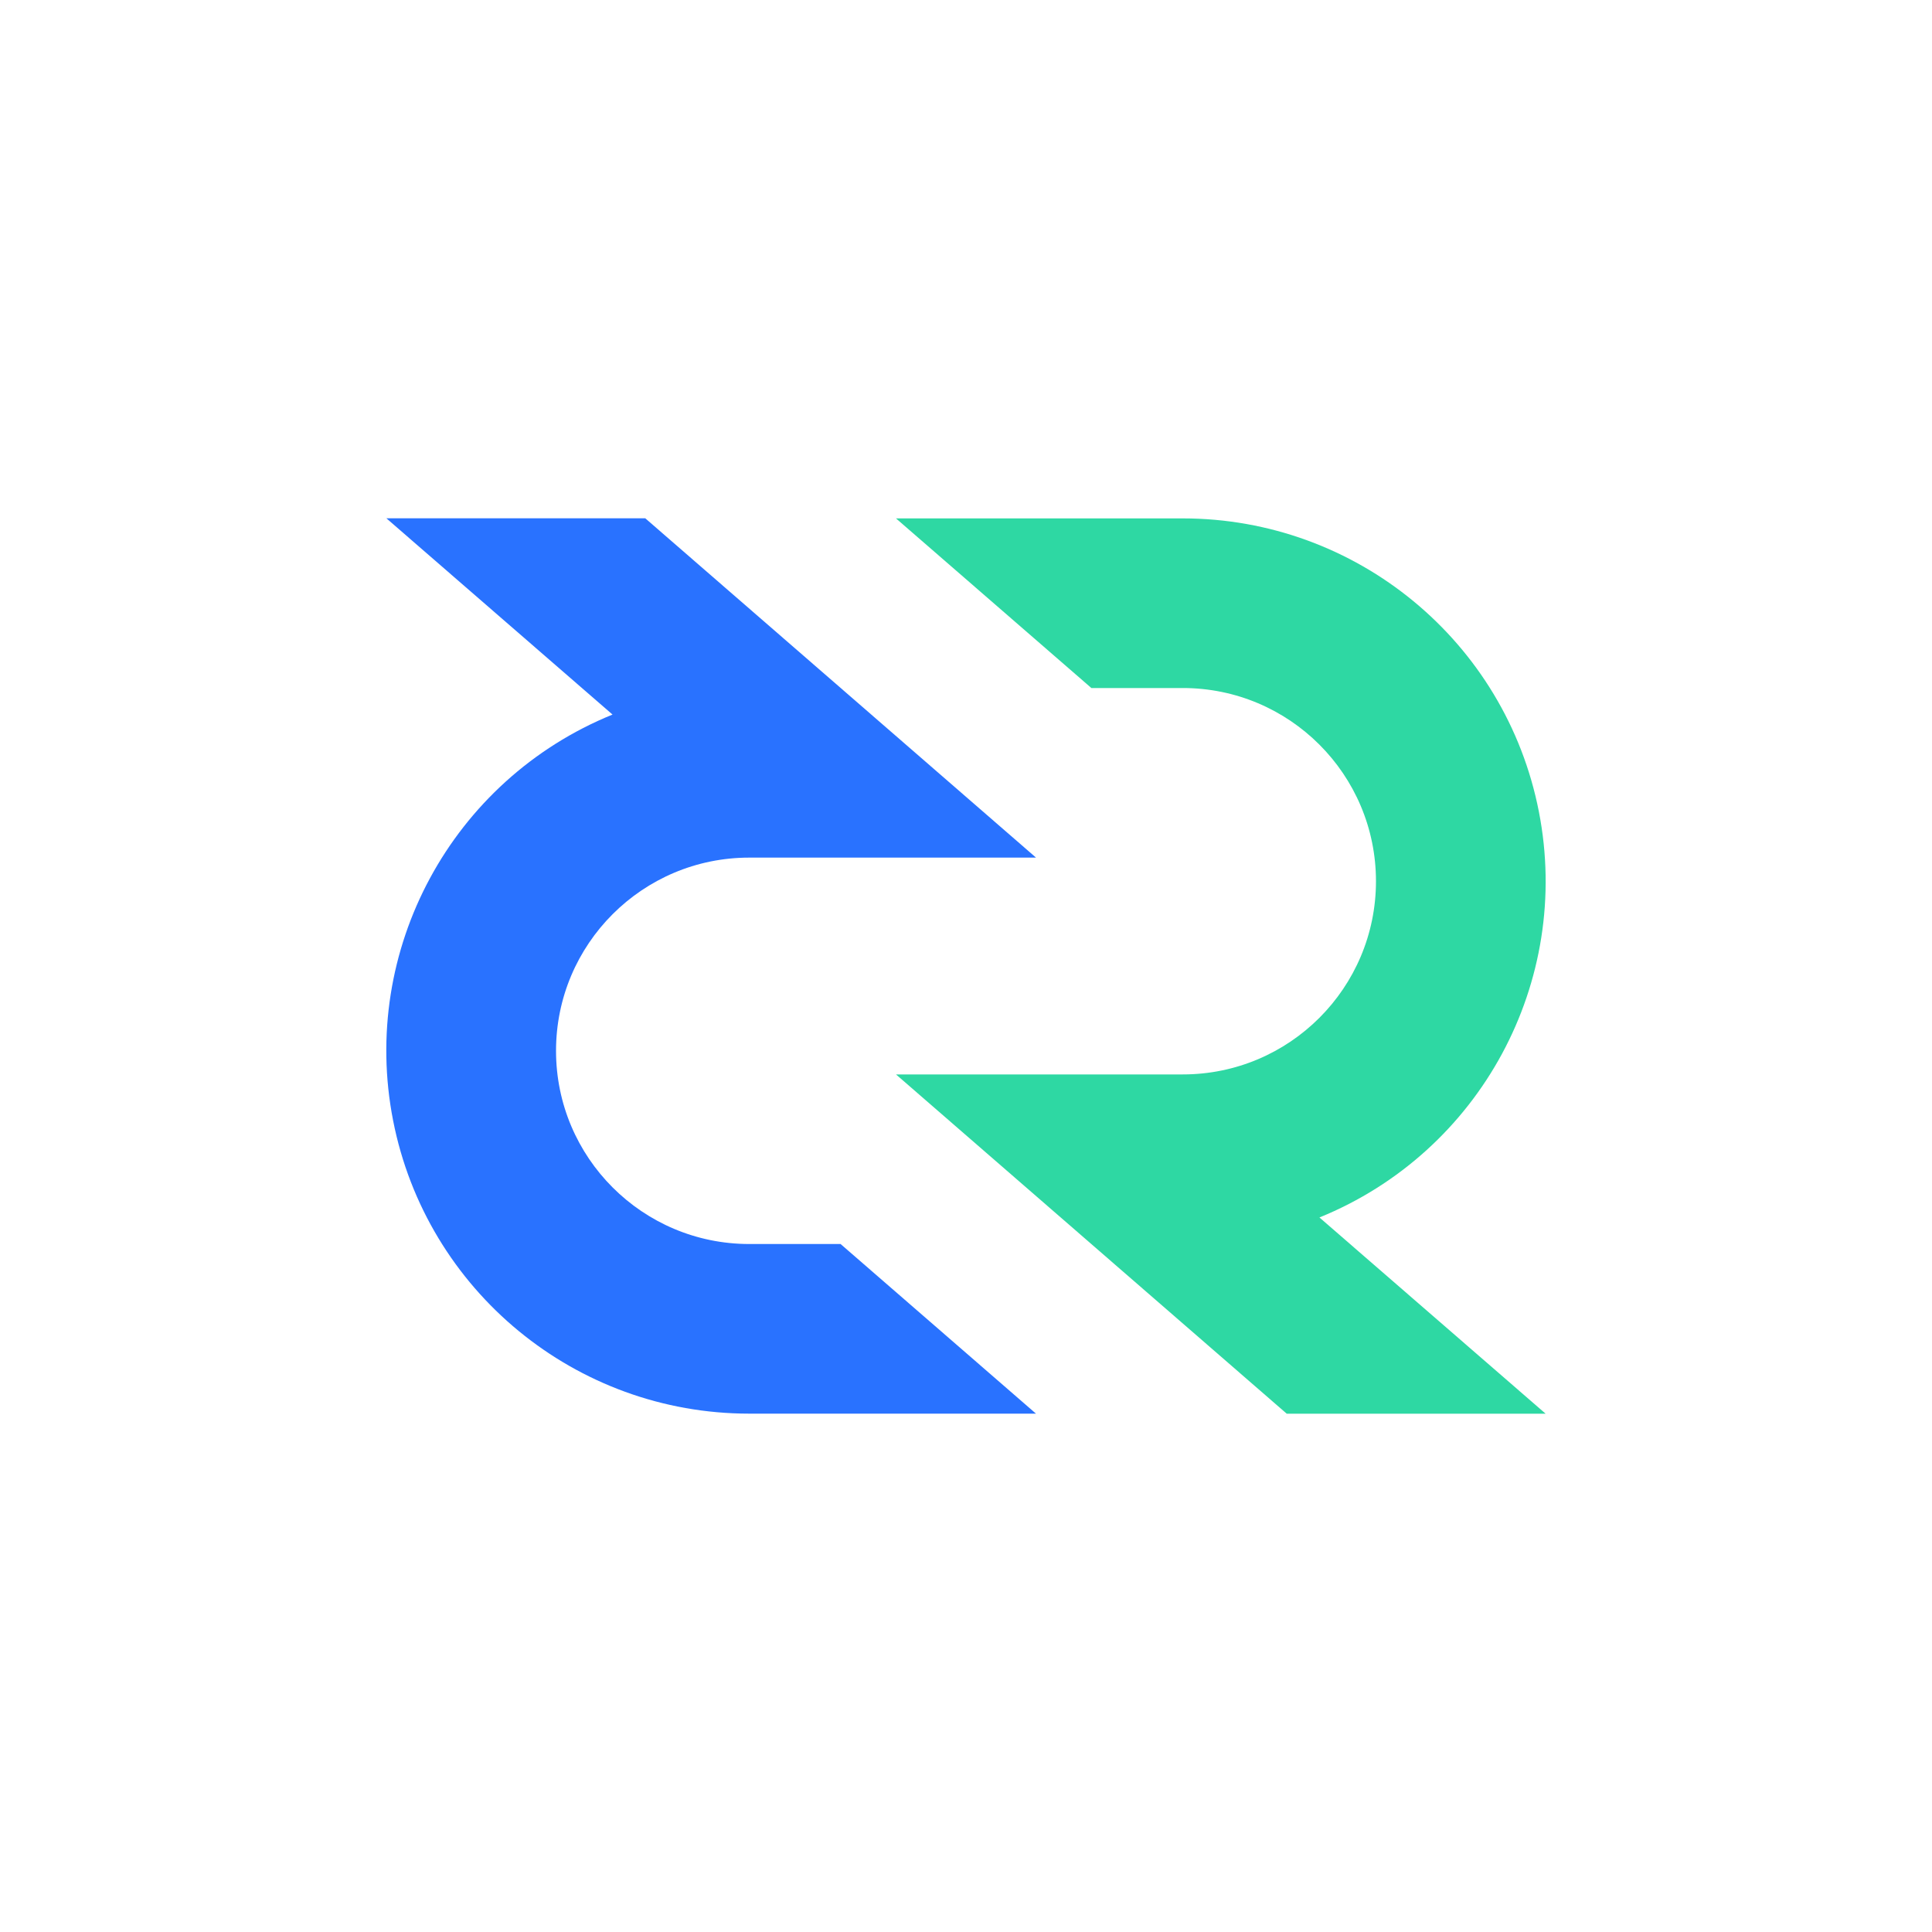
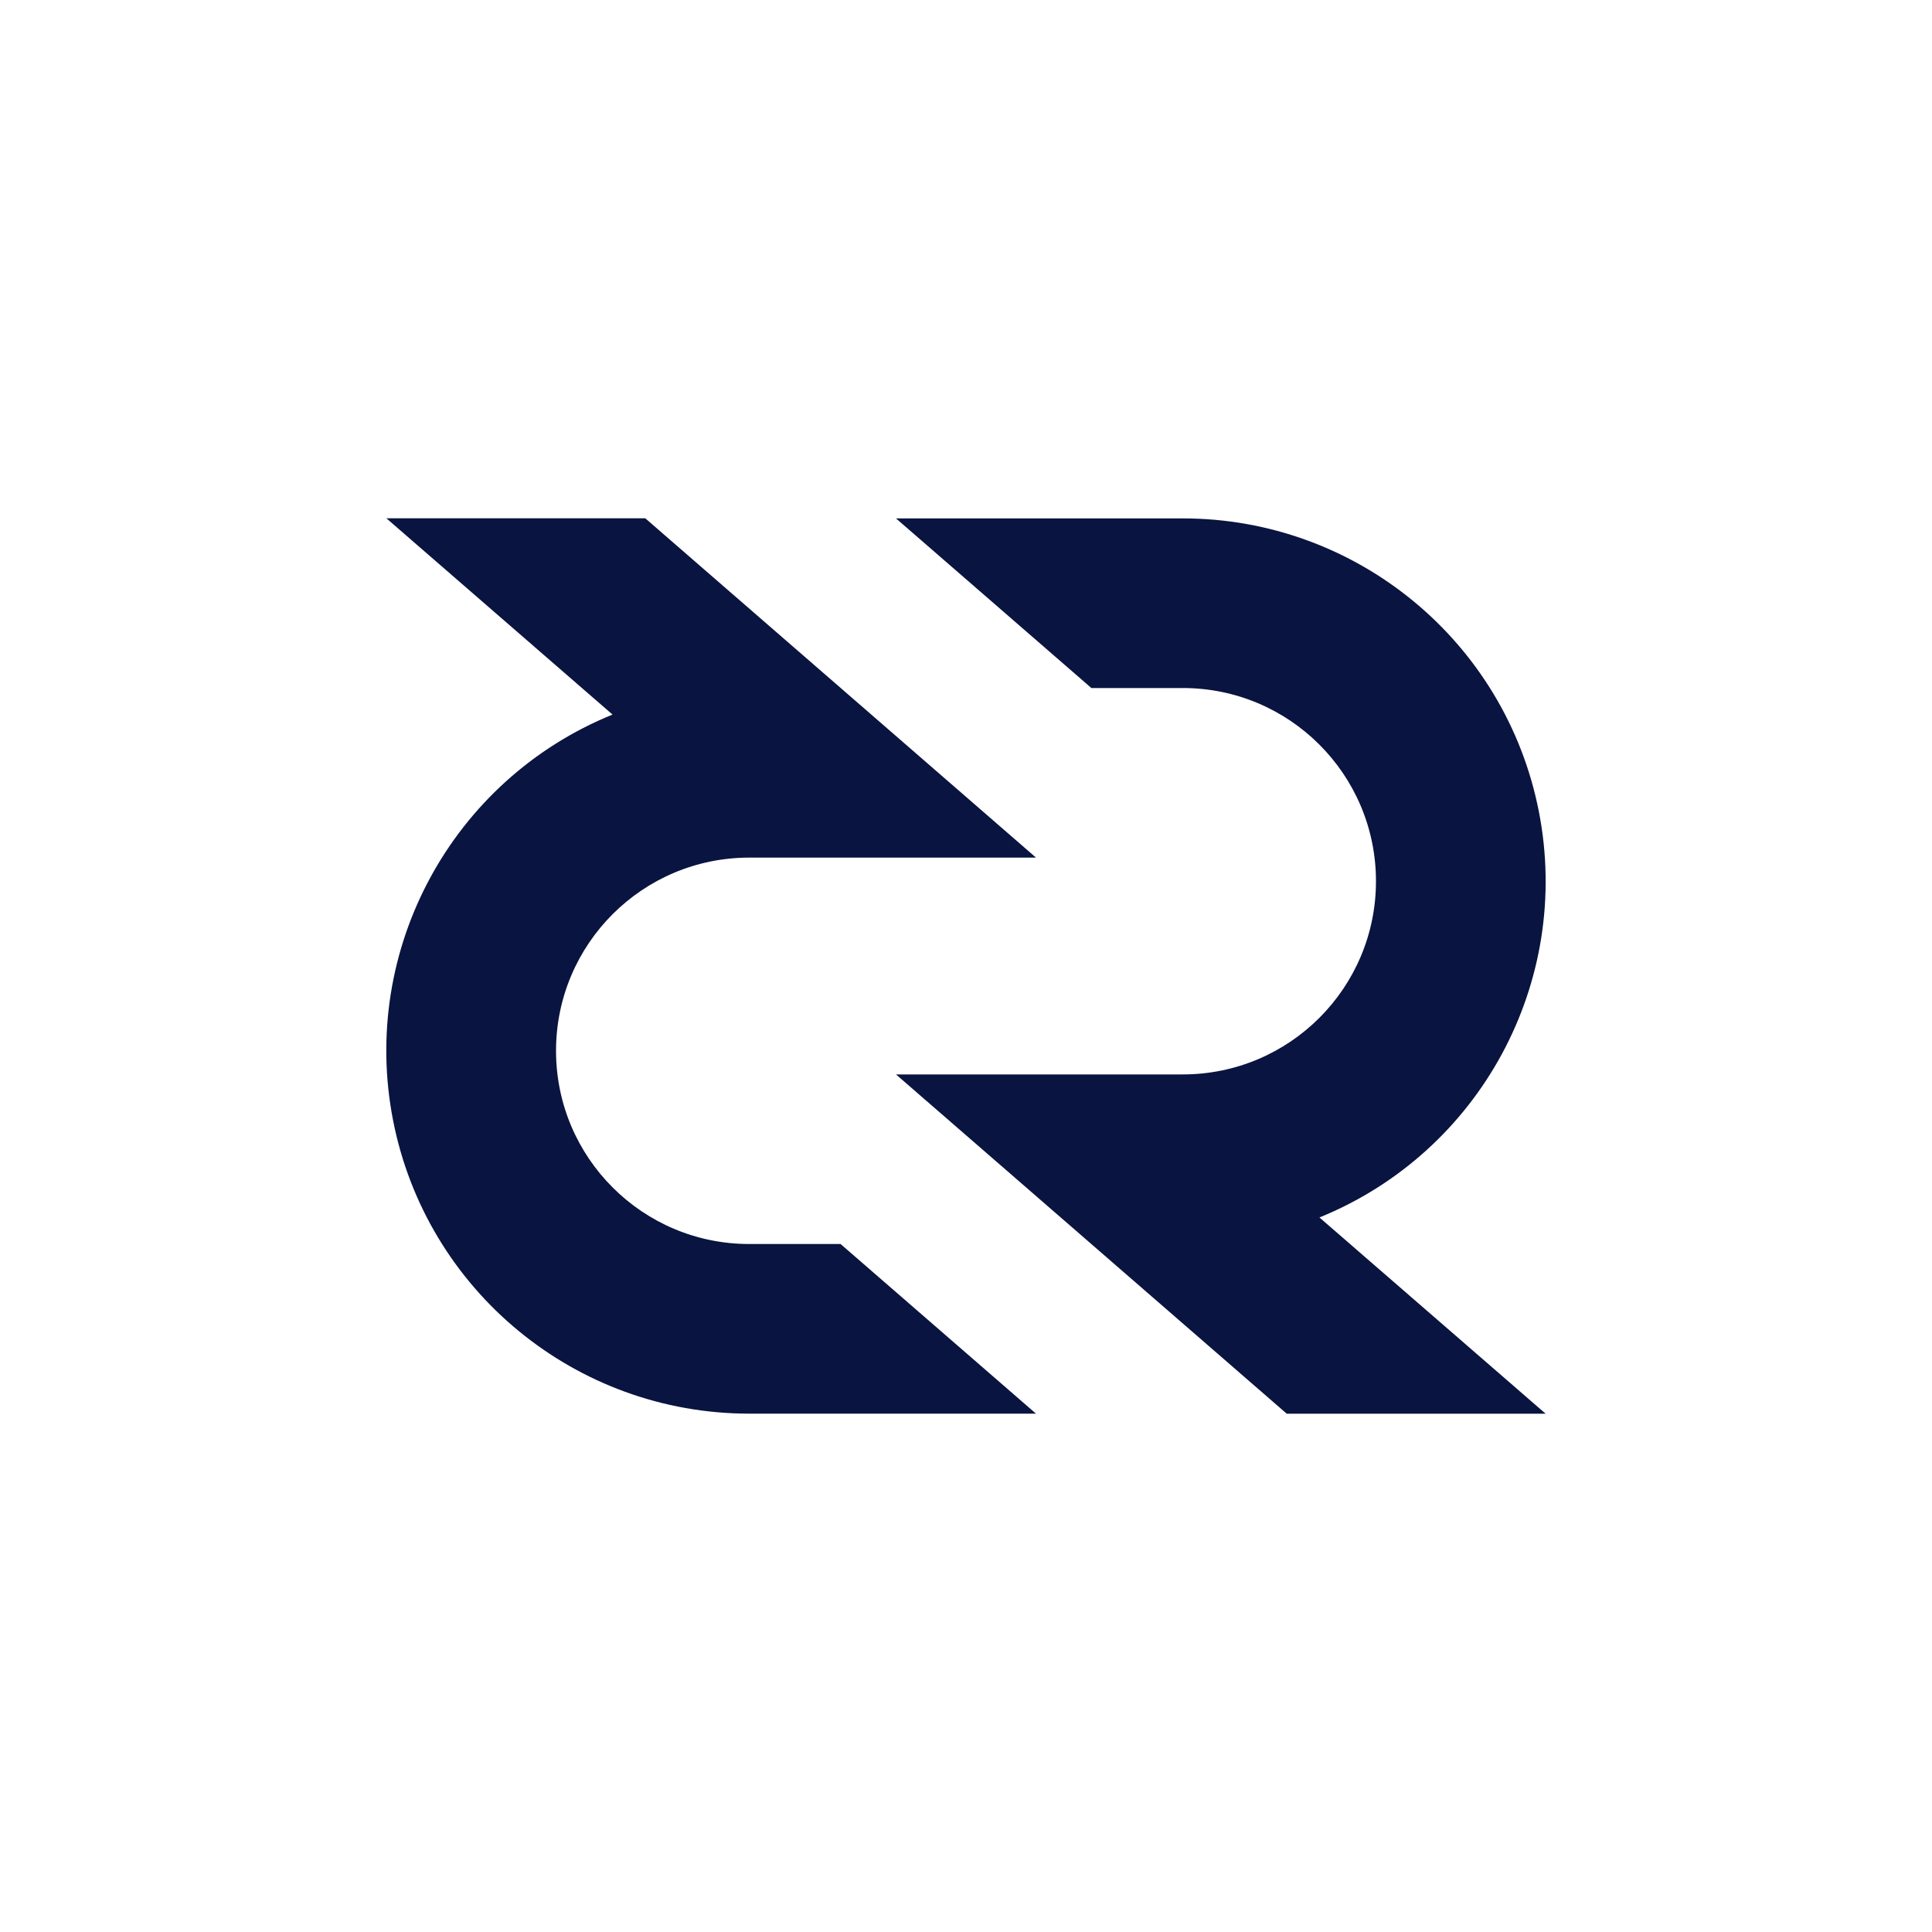
<svg xmlns="http://www.w3.org/2000/svg" id="Layer_1" data-name="Layer 1" viewBox="0 0 500 500">
  <defs>
-     <style>.cls-1{fill:#2ed8a3;}.cls-2{fill:#2972ff;}</style>
+     <style>.cls-1{fill:#091440;}.cls-2{fill:#091440;}</style>
  </defs>
  <g id="_Group_" data-name="&lt;Group&gt;">
    <g id="_Group_2" data-name="&lt;Group&gt;">
      <g id="_Group_3" data-name="&lt;Group&gt;">
        <path id="_Path_" data-name="&lt;Path&gt;" class="cls-1" d="M231.88,278.06H306.1a50,50,0,0,0,0-100H282.45l-50.57-43.9H306.1a93.92,93.92,0,0,1,35.37,180.92L400,365.86H333Z" />
      </g>
      <g id="_Group_4" data-name="&lt;Group&gt;">
        <path id="_Path_2" data-name="&lt;Path&gt;" class="cls-2" d="M268.12,221.95H193.9a50,50,0,0,0,0,100h23.64l50.57,43.9H193.9a93.92,93.92,0,0,1-35.38-180.92L100,134.14h67Z" />
      </g>
    </g>
  </g>
</svg>
